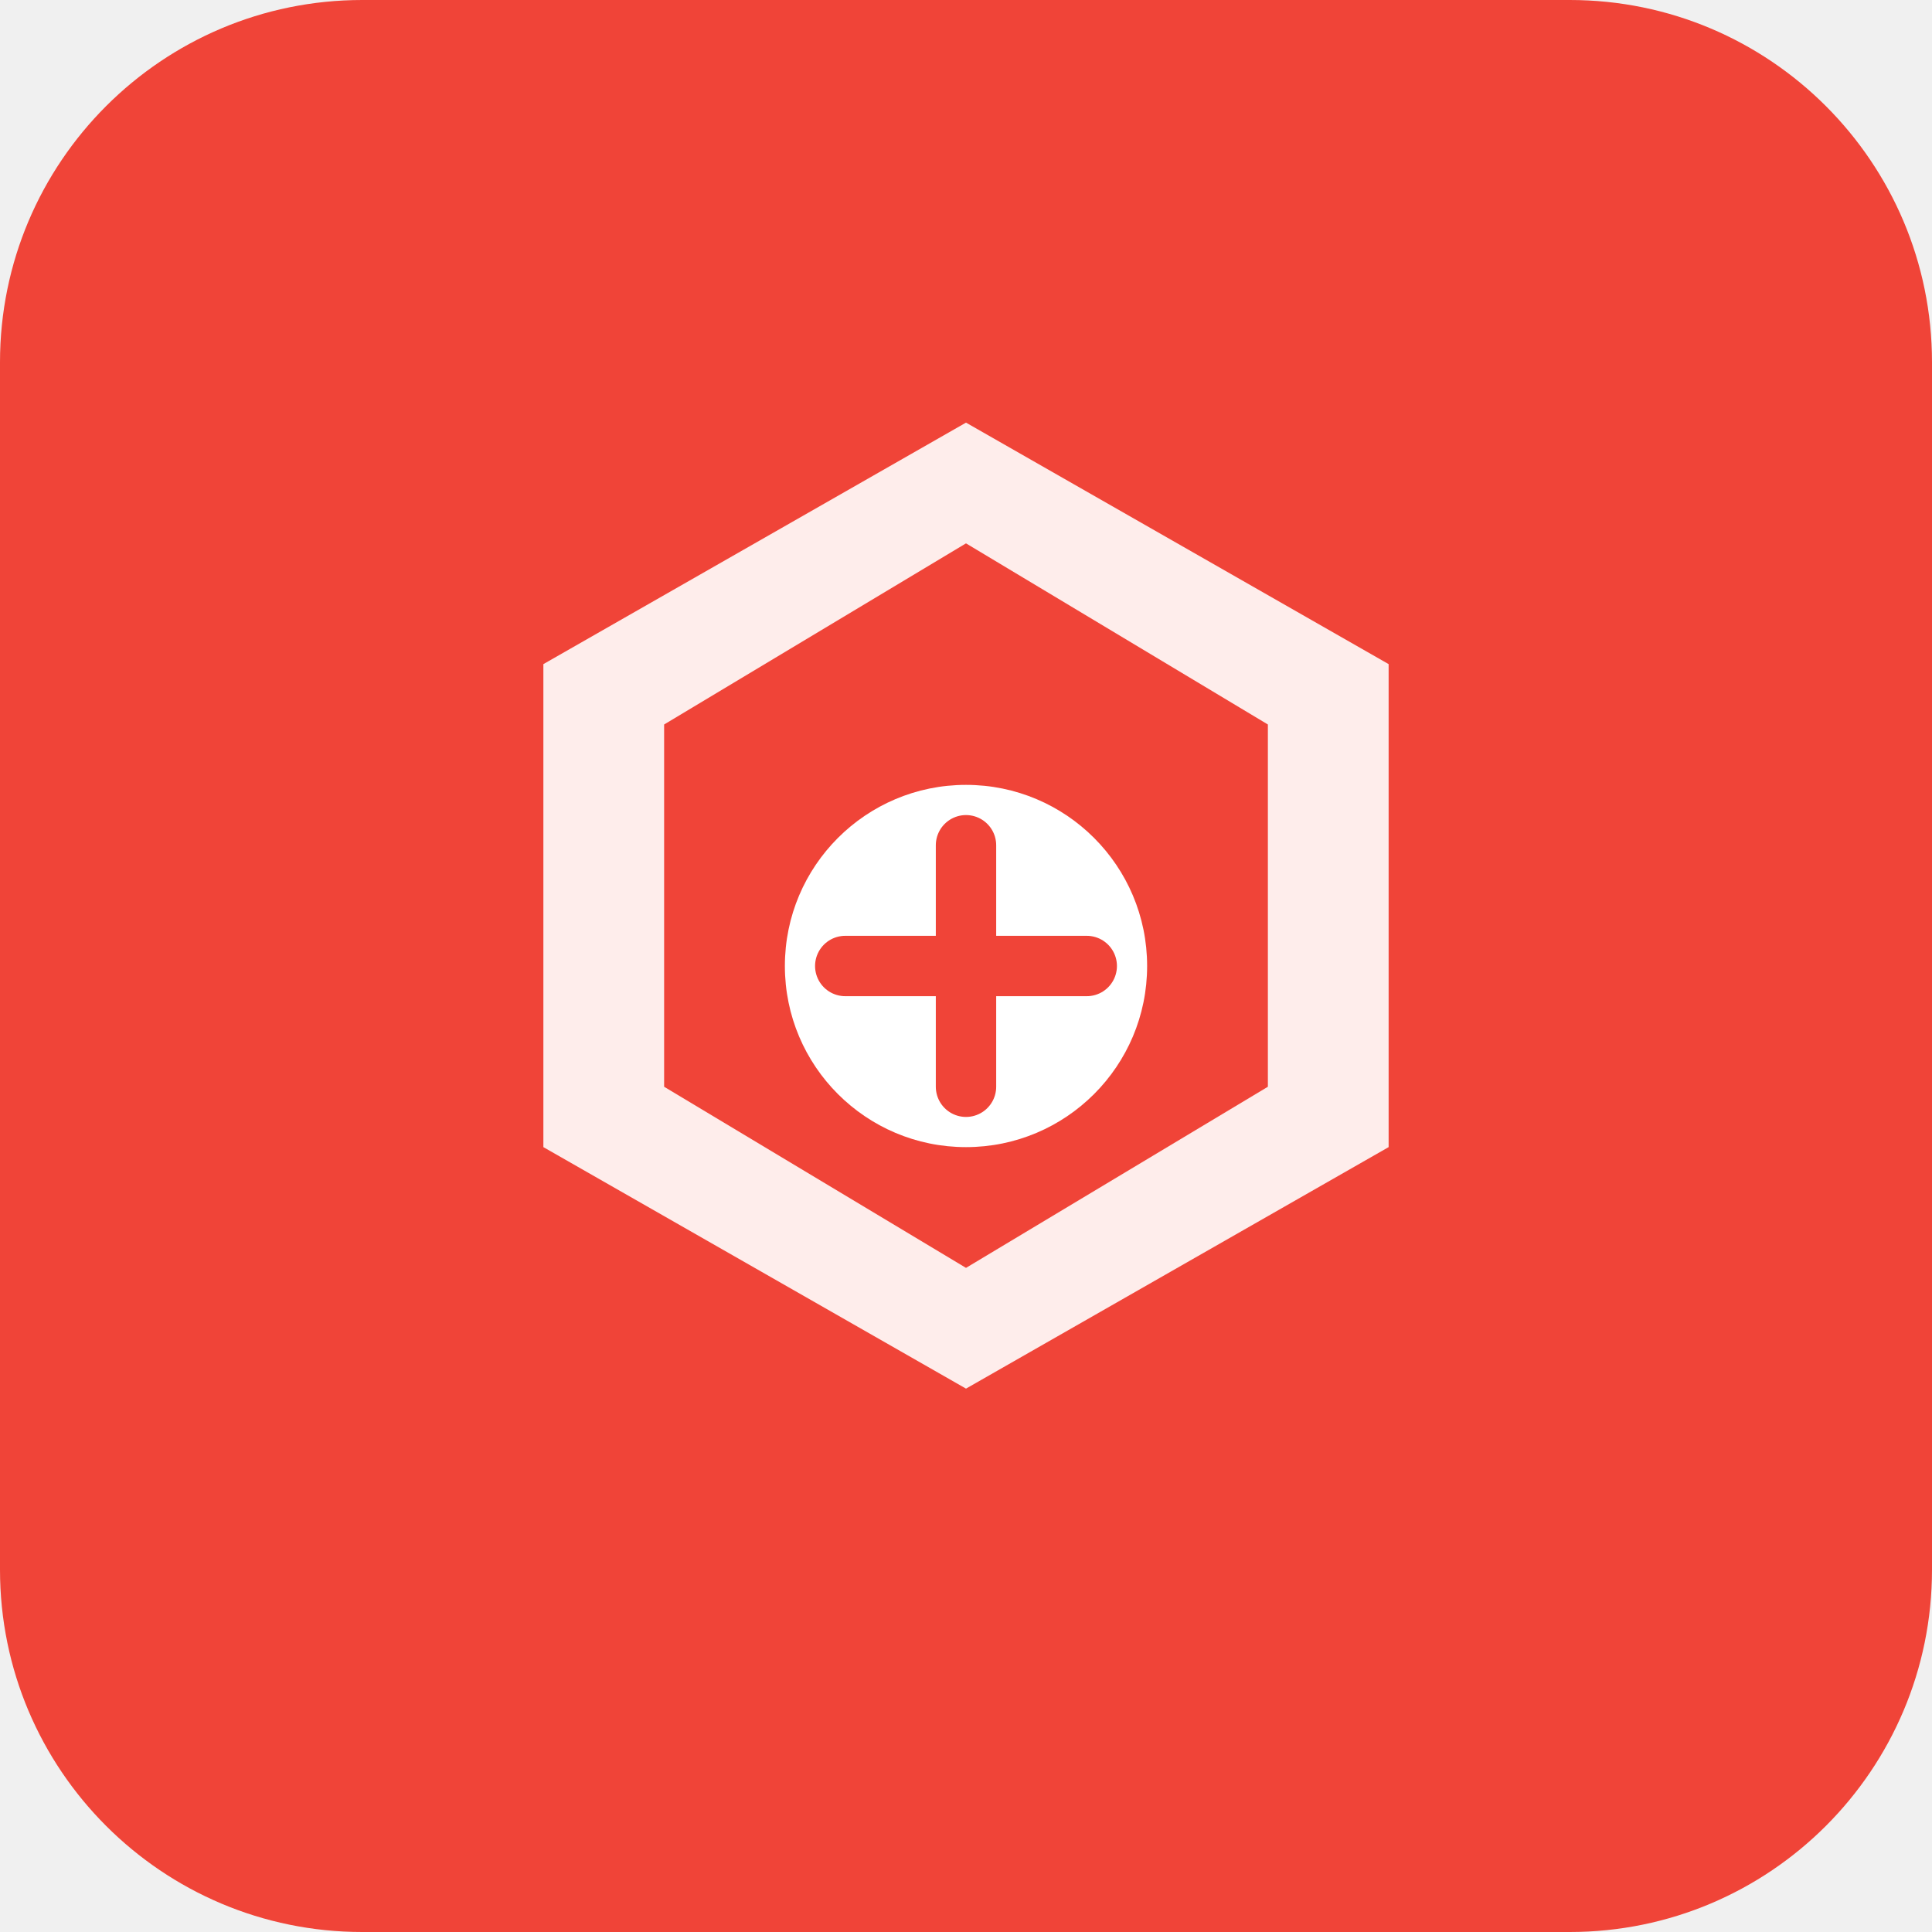
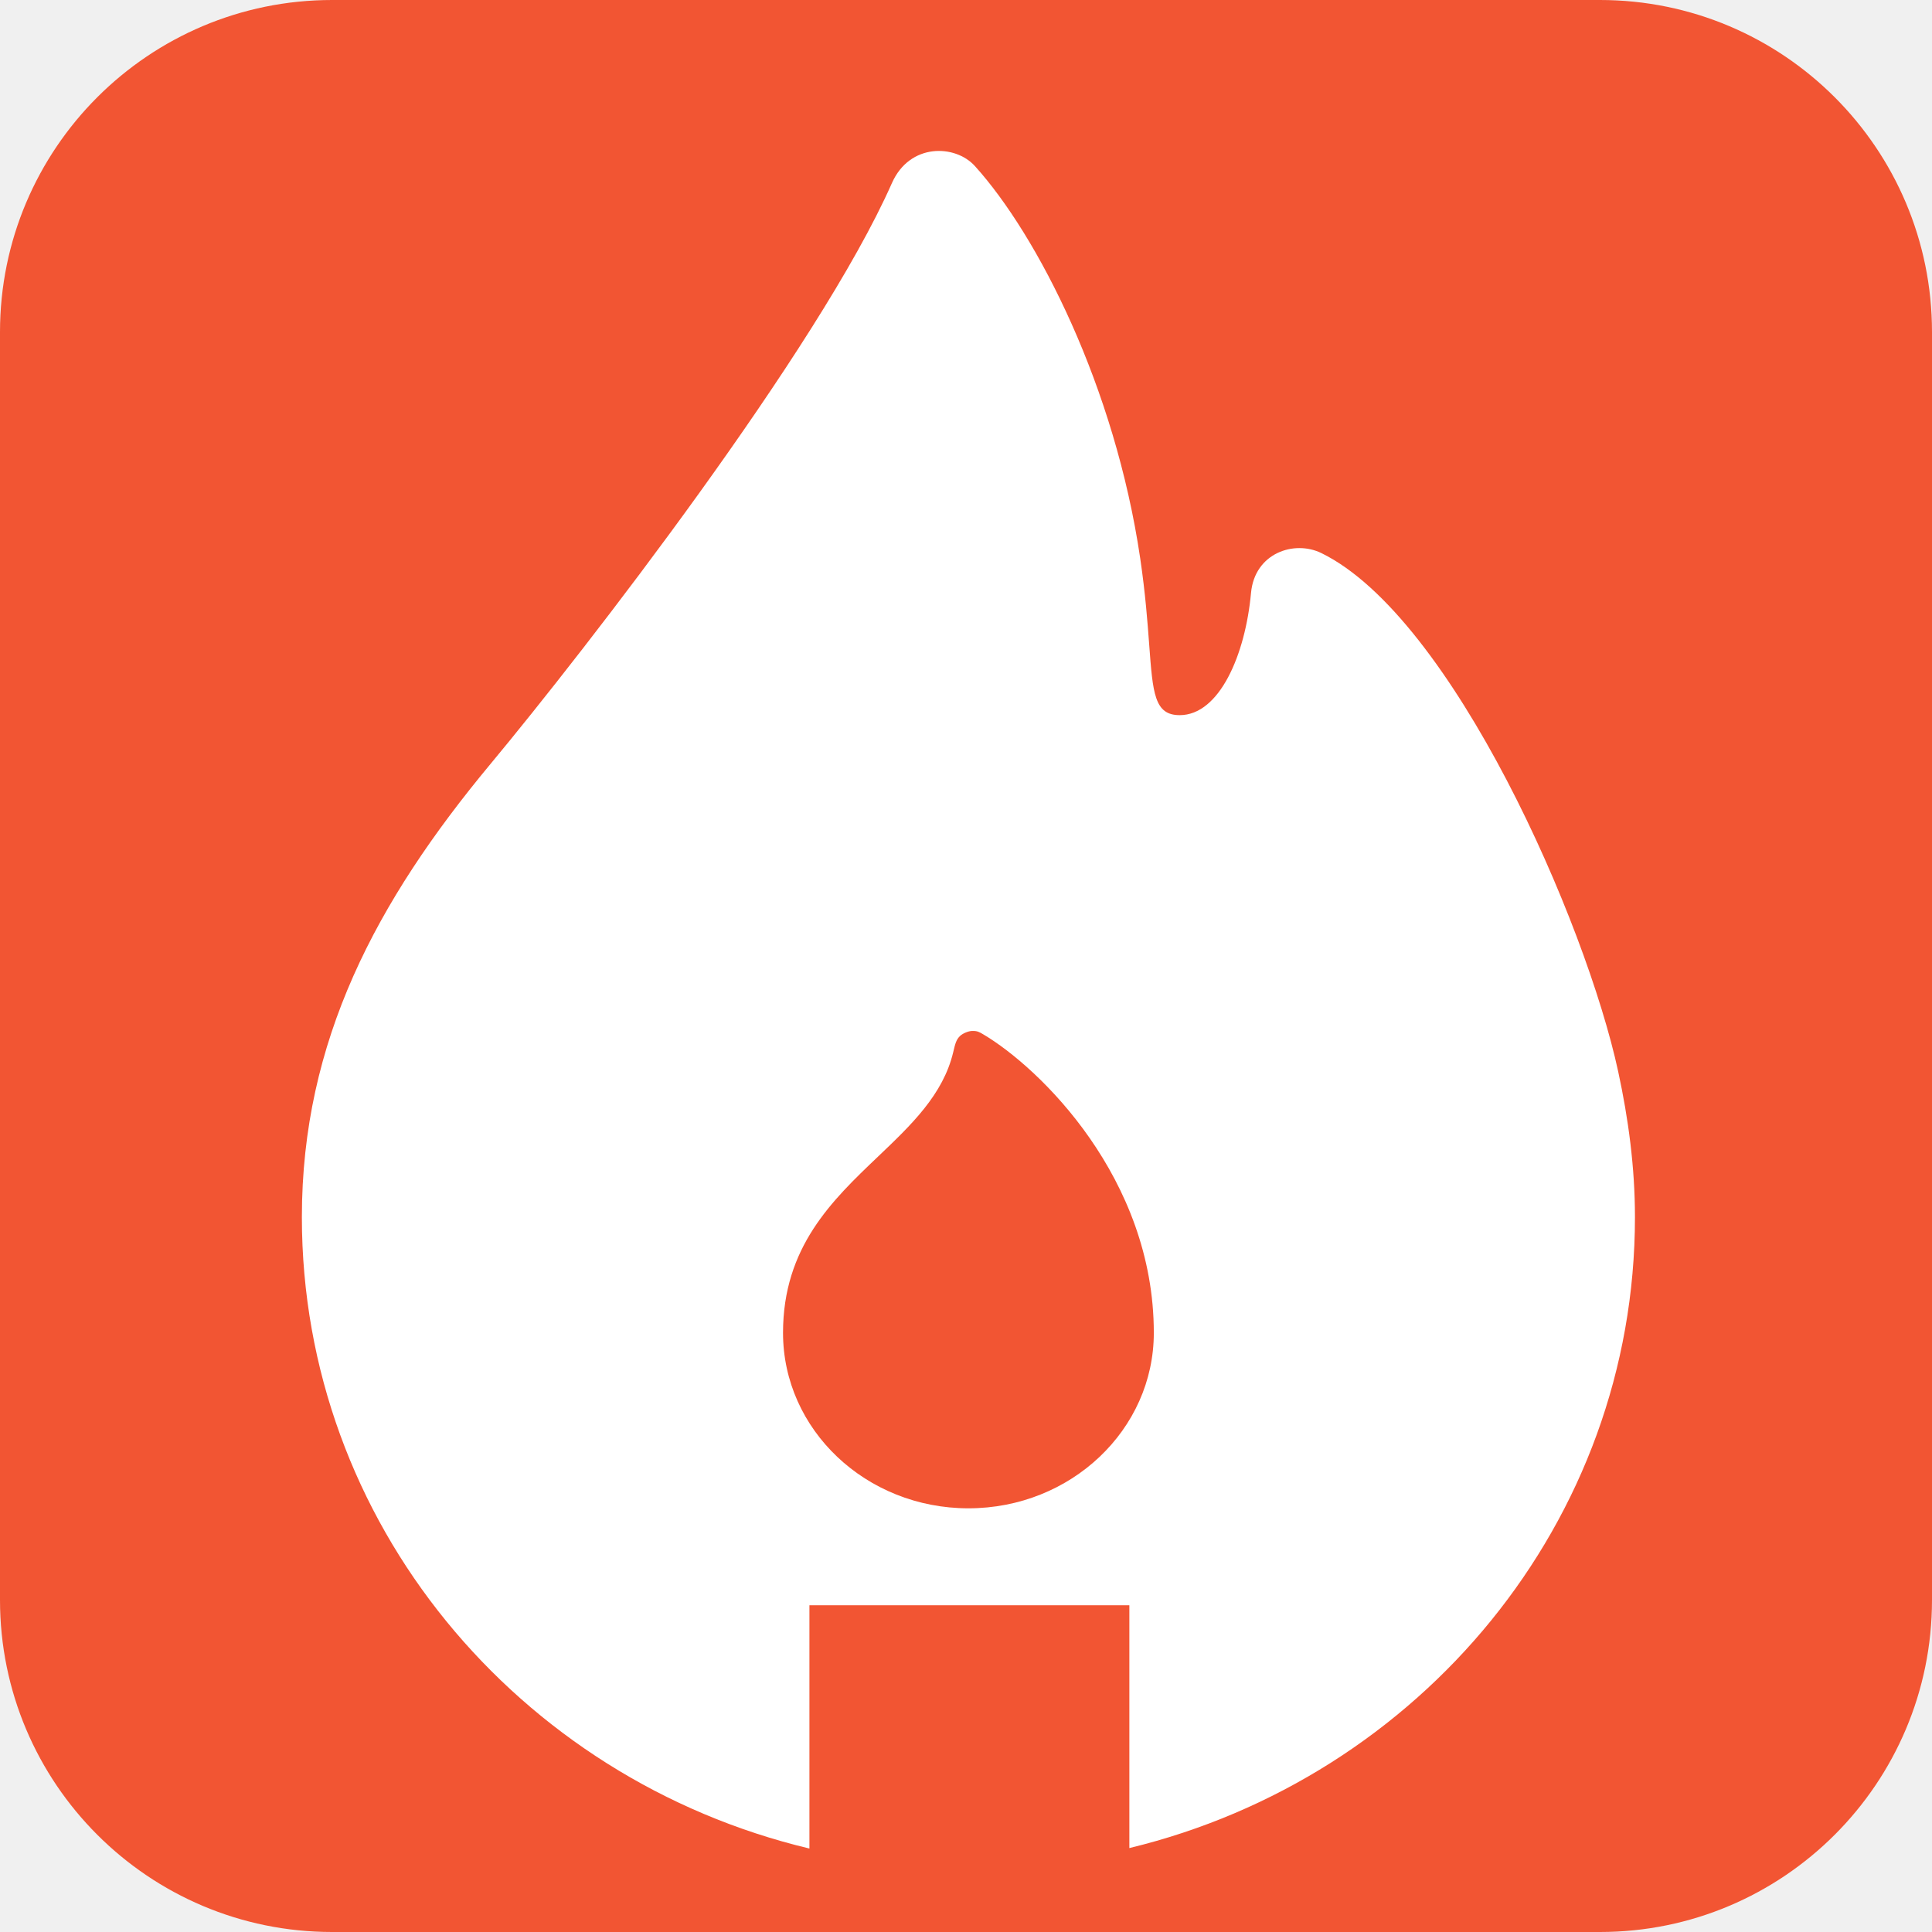
- <svg xmlns="http://www.w3.org/2000/svg" viewBox="0 0 64 64" fill="none">
-   <rect width="64" height="64" rx="12" fill="#F04438" />
-   <path d="M32 14L18 22v16l14 8 14-8V22L32 14z" fill="white" opacity="0.9" />
-   <path d="M32 18l-10 6v12l10 6 10-6V24l-10-6z" fill="#F04438" />
-   <circle cx="32" cy="32" r="6" fill="white" />
-   <path d="M32 28v8M28 32h8" stroke="#F04438" stroke-width="2" stroke-linecap="round" />
+ <svg xmlns="http://www.w3.org/2000/svg" width="128" height="128" viewBox="0 0 128 128" fill="none">
+   <rect width="128" height="128" rx="22" fill="#F25533" />
+   <g transform="translate(20, 10) scale(0.69)">
+     <path fill-rule="evenodd" clip-rule="evenodd" d="M48.734 139.642V163C20.759 156.323 0 131.711 0 102.372C0 85.456 7.158 72.035 18.105 58.87C27.183 47.953 49.599 19.043 56.654 3.09C58.367 -0.783 62.735 -0.634 64.618 1.447C70.643 8.104 78.069 22.643 80.498 39.135C80.993 42.495 81.197 45.239 81.359 47.418C81.706 52.095 81.86 54.175 84.285 54.175C88.096 54.175 90.588 48.398 91.136 42.434C91.487 38.614 95.277 37.335 97.891 38.614C110.463 44.764 123.292 74.043 126.393 88.41C127.366 92.916 128 97.572 128 102.372C128 131.646 107.335 156.214 79.454 162.955V139.642H48.734ZM64 130.333C73.832 130.333 81.802 122.789 81.802 113.483C81.802 98.641 70.858 88.034 65.405 84.811C65.036 84.593 64.852 84.484 64.351 84.497C63.984 84.507 63.443 84.737 63.181 84.993C62.823 85.344 62.728 85.743 62.539 86.541C61.572 90.606 58.529 93.505 55.327 96.556C50.914 100.76 46.199 105.252 46.199 113.483C46.199 122.789 54.169 130.333 64 130.333Z" fill="white" />
+   </g>
</svg>
